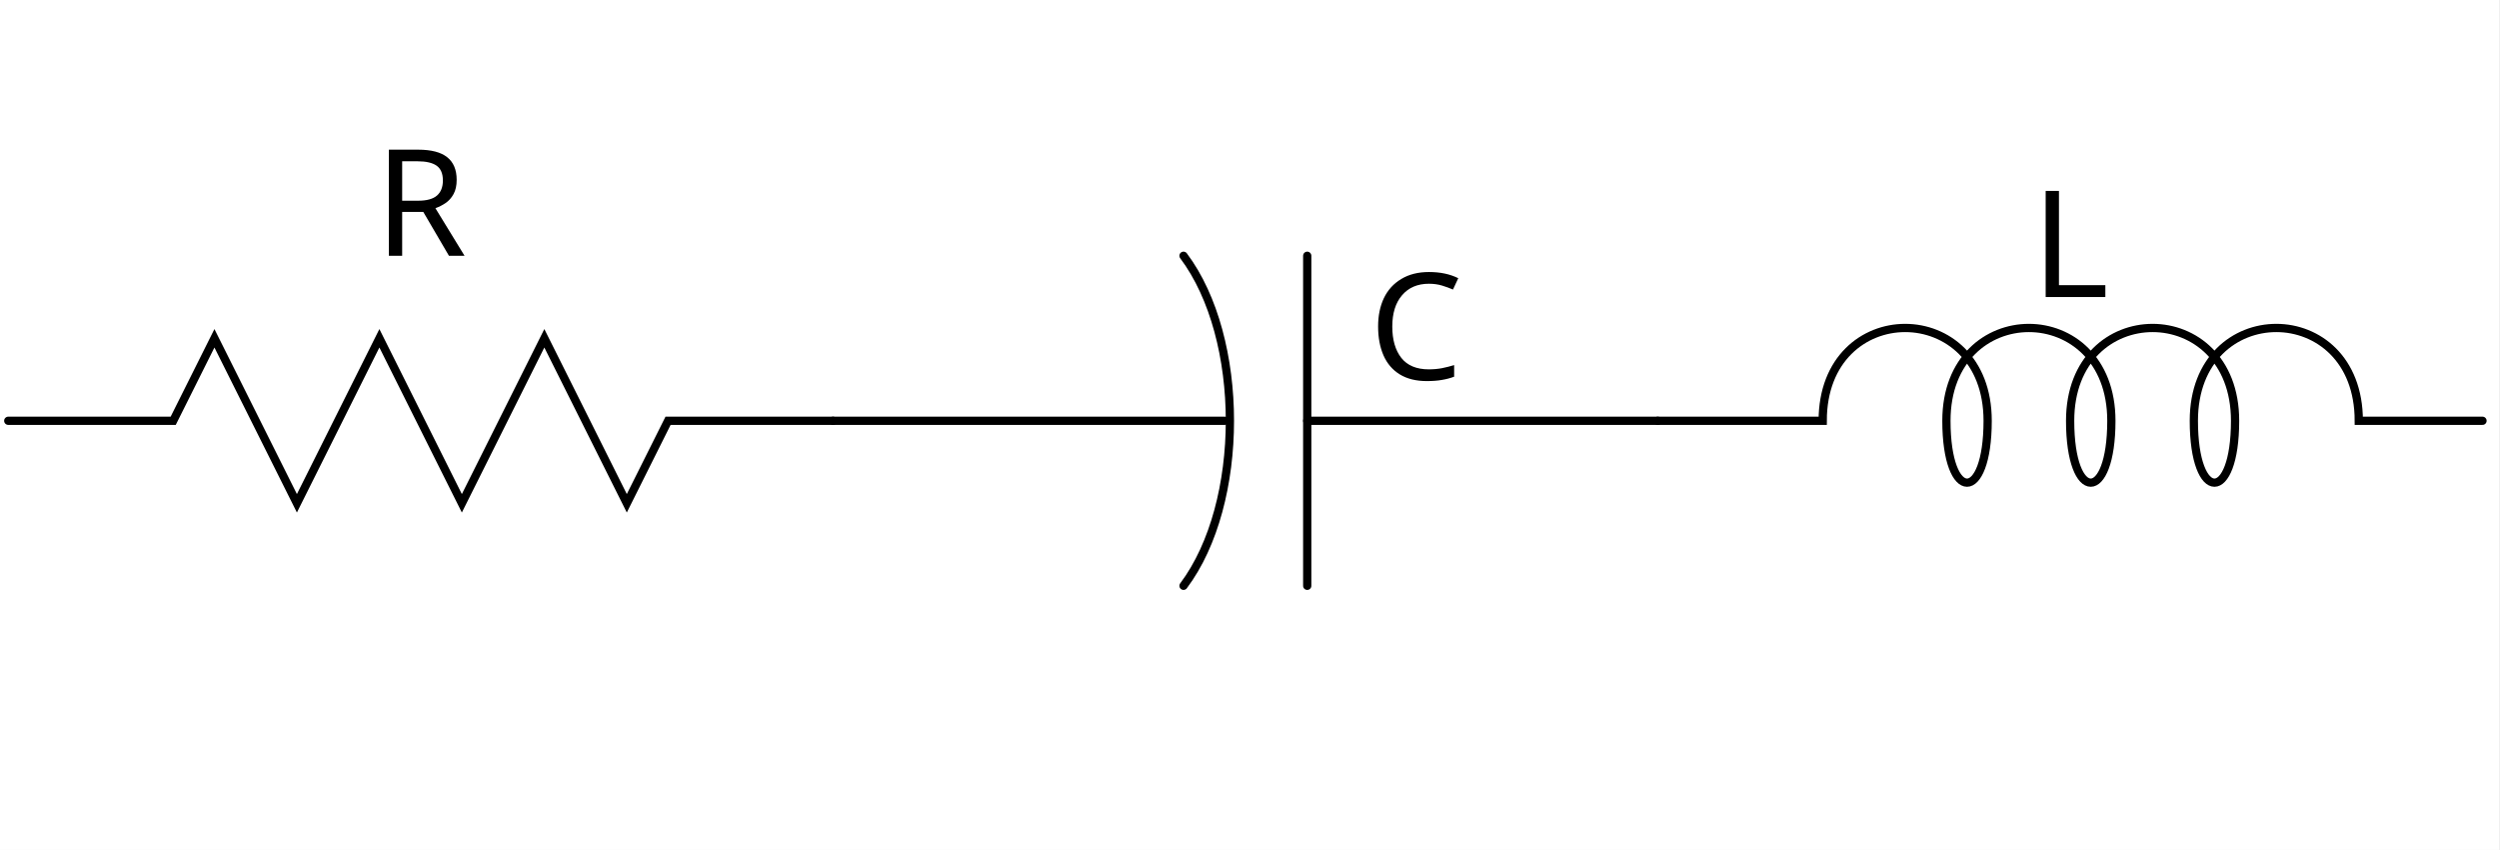
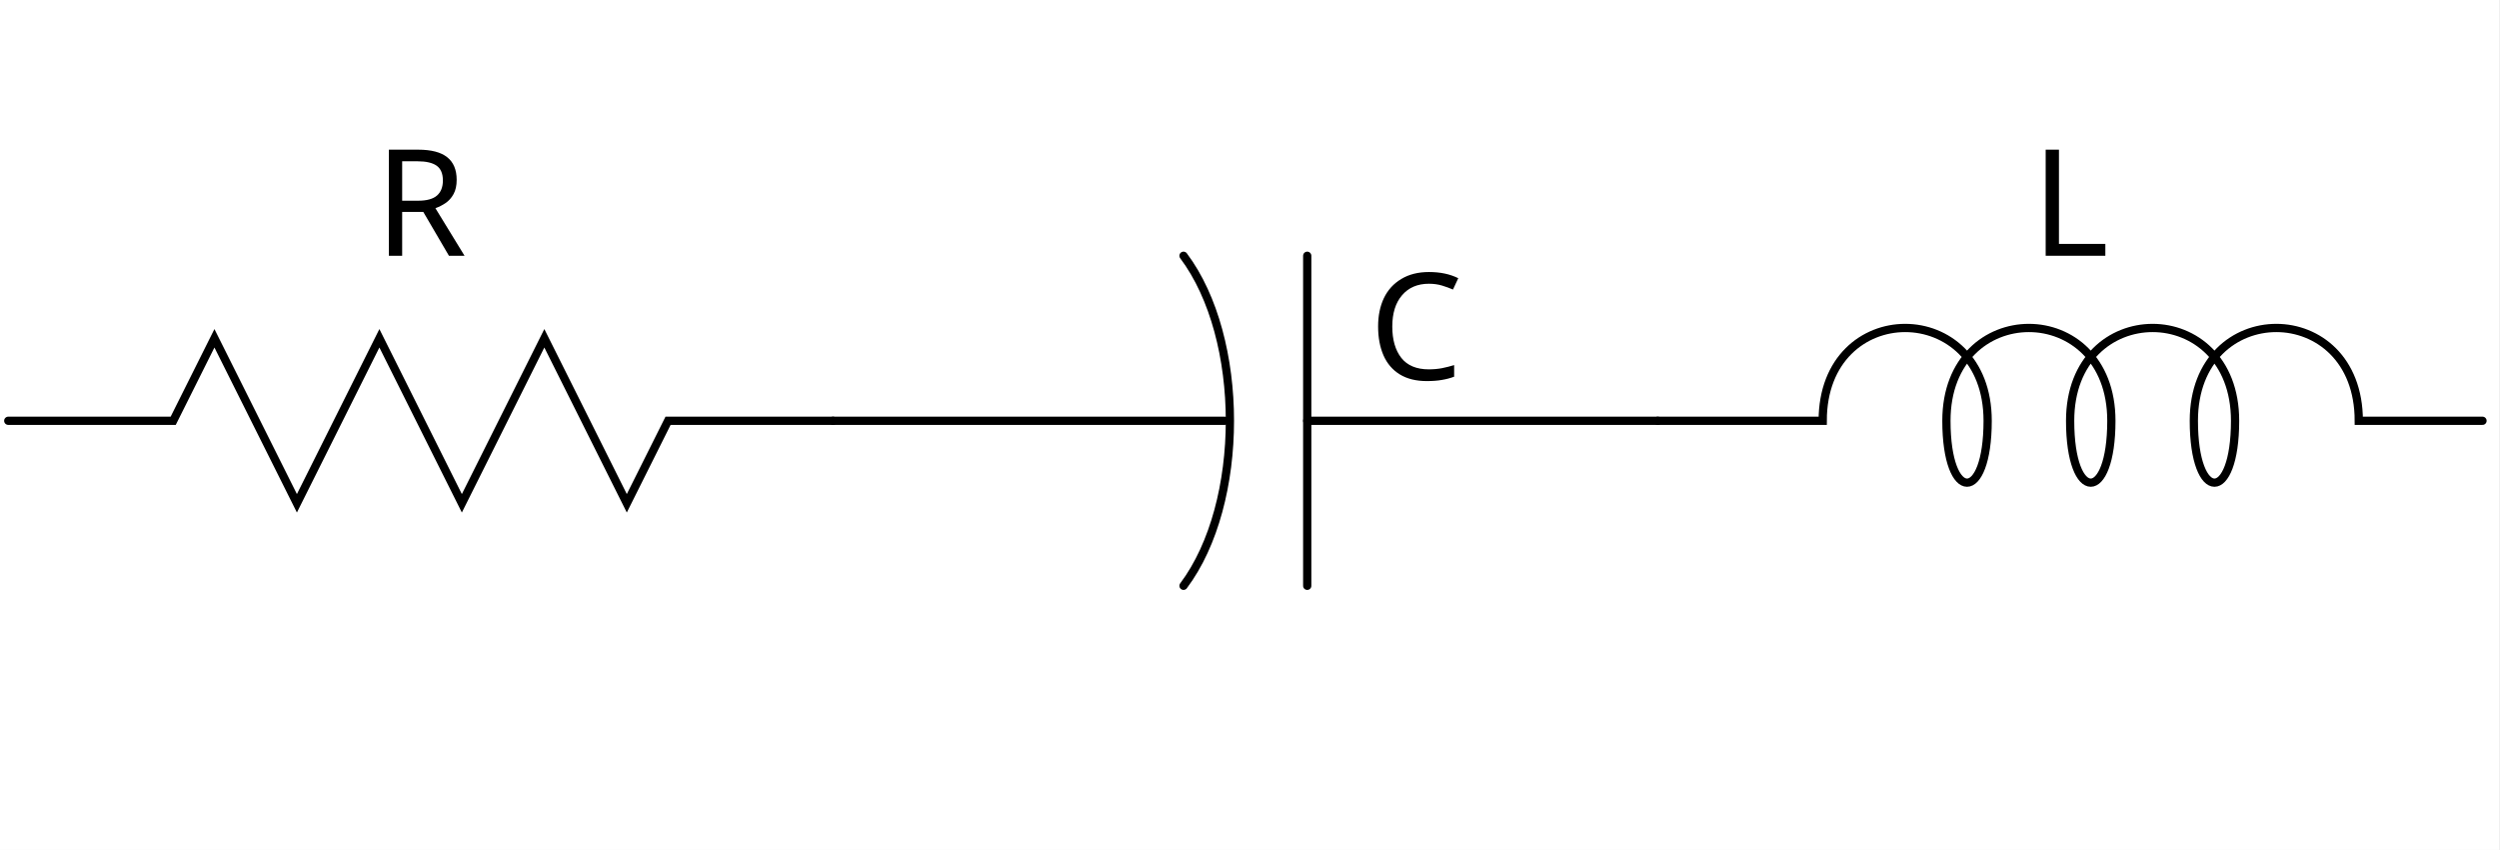
<svg xmlns="http://www.w3.org/2000/svg" baseProfile="full" height="100%" version="1.1" viewBox="-51.0,-51.0,303.0,103.0" width="100%">
  <defs />
  <g id="bkgnd">
    <rect fill="white" height="103.0" stroke="none" stroke-width="1" width="303.0" x="-51.0" y="-51.0" />
  </g>
  <g id="symbol" transform="translate(0,0)">
    <rect fill="none" height="100" stroke="none" width="100" x="-50.0" y="-50.0" />
    <rect fill="white" height="4" stroke="none" width="92" x="-46.0" y="-2" />
    <polyline fill="none" points="-50.0,0 -30,0 -25,-10 -20,0 -20,0 -15,10 -10,0 -10,0 -5,-10 0,0 0,0 5,10 10,0 10,0 15,-10 20,0 20,0 25,10 30,0 50.0,0" stroke="black" stroke-linecap="round" stroke-width="1" />
  </g>
  <g id="text">
    <text fill="black" font-family="sans-serif" font-size="18" text-anchor="middle" x="0" y="-20">R</text>
  </g>
  <g id="symbol" transform="translate(100.0,0) scale(-1,1) rotate(-90)">
    <rect fill="none" height="100" stroke="none" width="100" x="-50.0" y="-50.0" />
    <rect fill="white" height="92" stroke="none" width="4" x="-2" y="-46.0" />
    <line fill="none" stroke="black" stroke-linecap="round" stroke-width="1" x1="0" x2="0" y1="-50.0" y2="-7.5" />
    <line fill="none" stroke="black" stroke-linecap="round" stroke-width="1" x1="0" x2="0" y1="2.5" y2="50.0" />
    <line fill="none" stroke="black" stroke-linecap="round" stroke-width="1" x1="-20.0" x2="20.0" y1="-7.5" y2="-7.5" />
    <path d="M -20.0 7.5 c 10.0 -7.5 30.0 -7.5 40 0" fill="none" stroke="black" stroke-linecap="round" stroke-width="1" />
  </g>
  <g id="text">
    <text fill="black" font-family="sans-serif" font-size="18" text-anchor="start" x="115.0" y="-5">C</text>
  </g>
  <g id="symbol" transform="translate(200.0,0)">
    <rect fill="none" height="100" stroke="none" width="100" x="-50.0" y="-50.0" />
    <rect fill="white" height="4" stroke="none" width="92" x="-46.0" y="-2" />
    <path d="M -50.0 0 L -30.0 0 C -30.0 -15 -10.0 -15 -10.0 0 -10.0 10 -15.0 10 -15.0 0 -15.0 -15 5.0 -15 5.0 0 5.0 10 0.0 10 0.0 0 0.0 -15 20.0 -15 20.0 0 20.0 10 15.0 10 15.0 0 15.0 -15 35.0 -15 35.0 0 L 50.0 0" fill="none" stroke="black" stroke-linecap="round" stroke-width="1" />
  </g>
  <g id="text">
-     <text fill="black" font-family="sans-serif" font-size="18" text-anchor="middle" x="200.0" y="-15">L</text>
+     <text fill="black" font-family="sans-serif" font-size="18" text-anchor="middle" x="200.0" y="-20">L</text>
  </g>
</svg>
